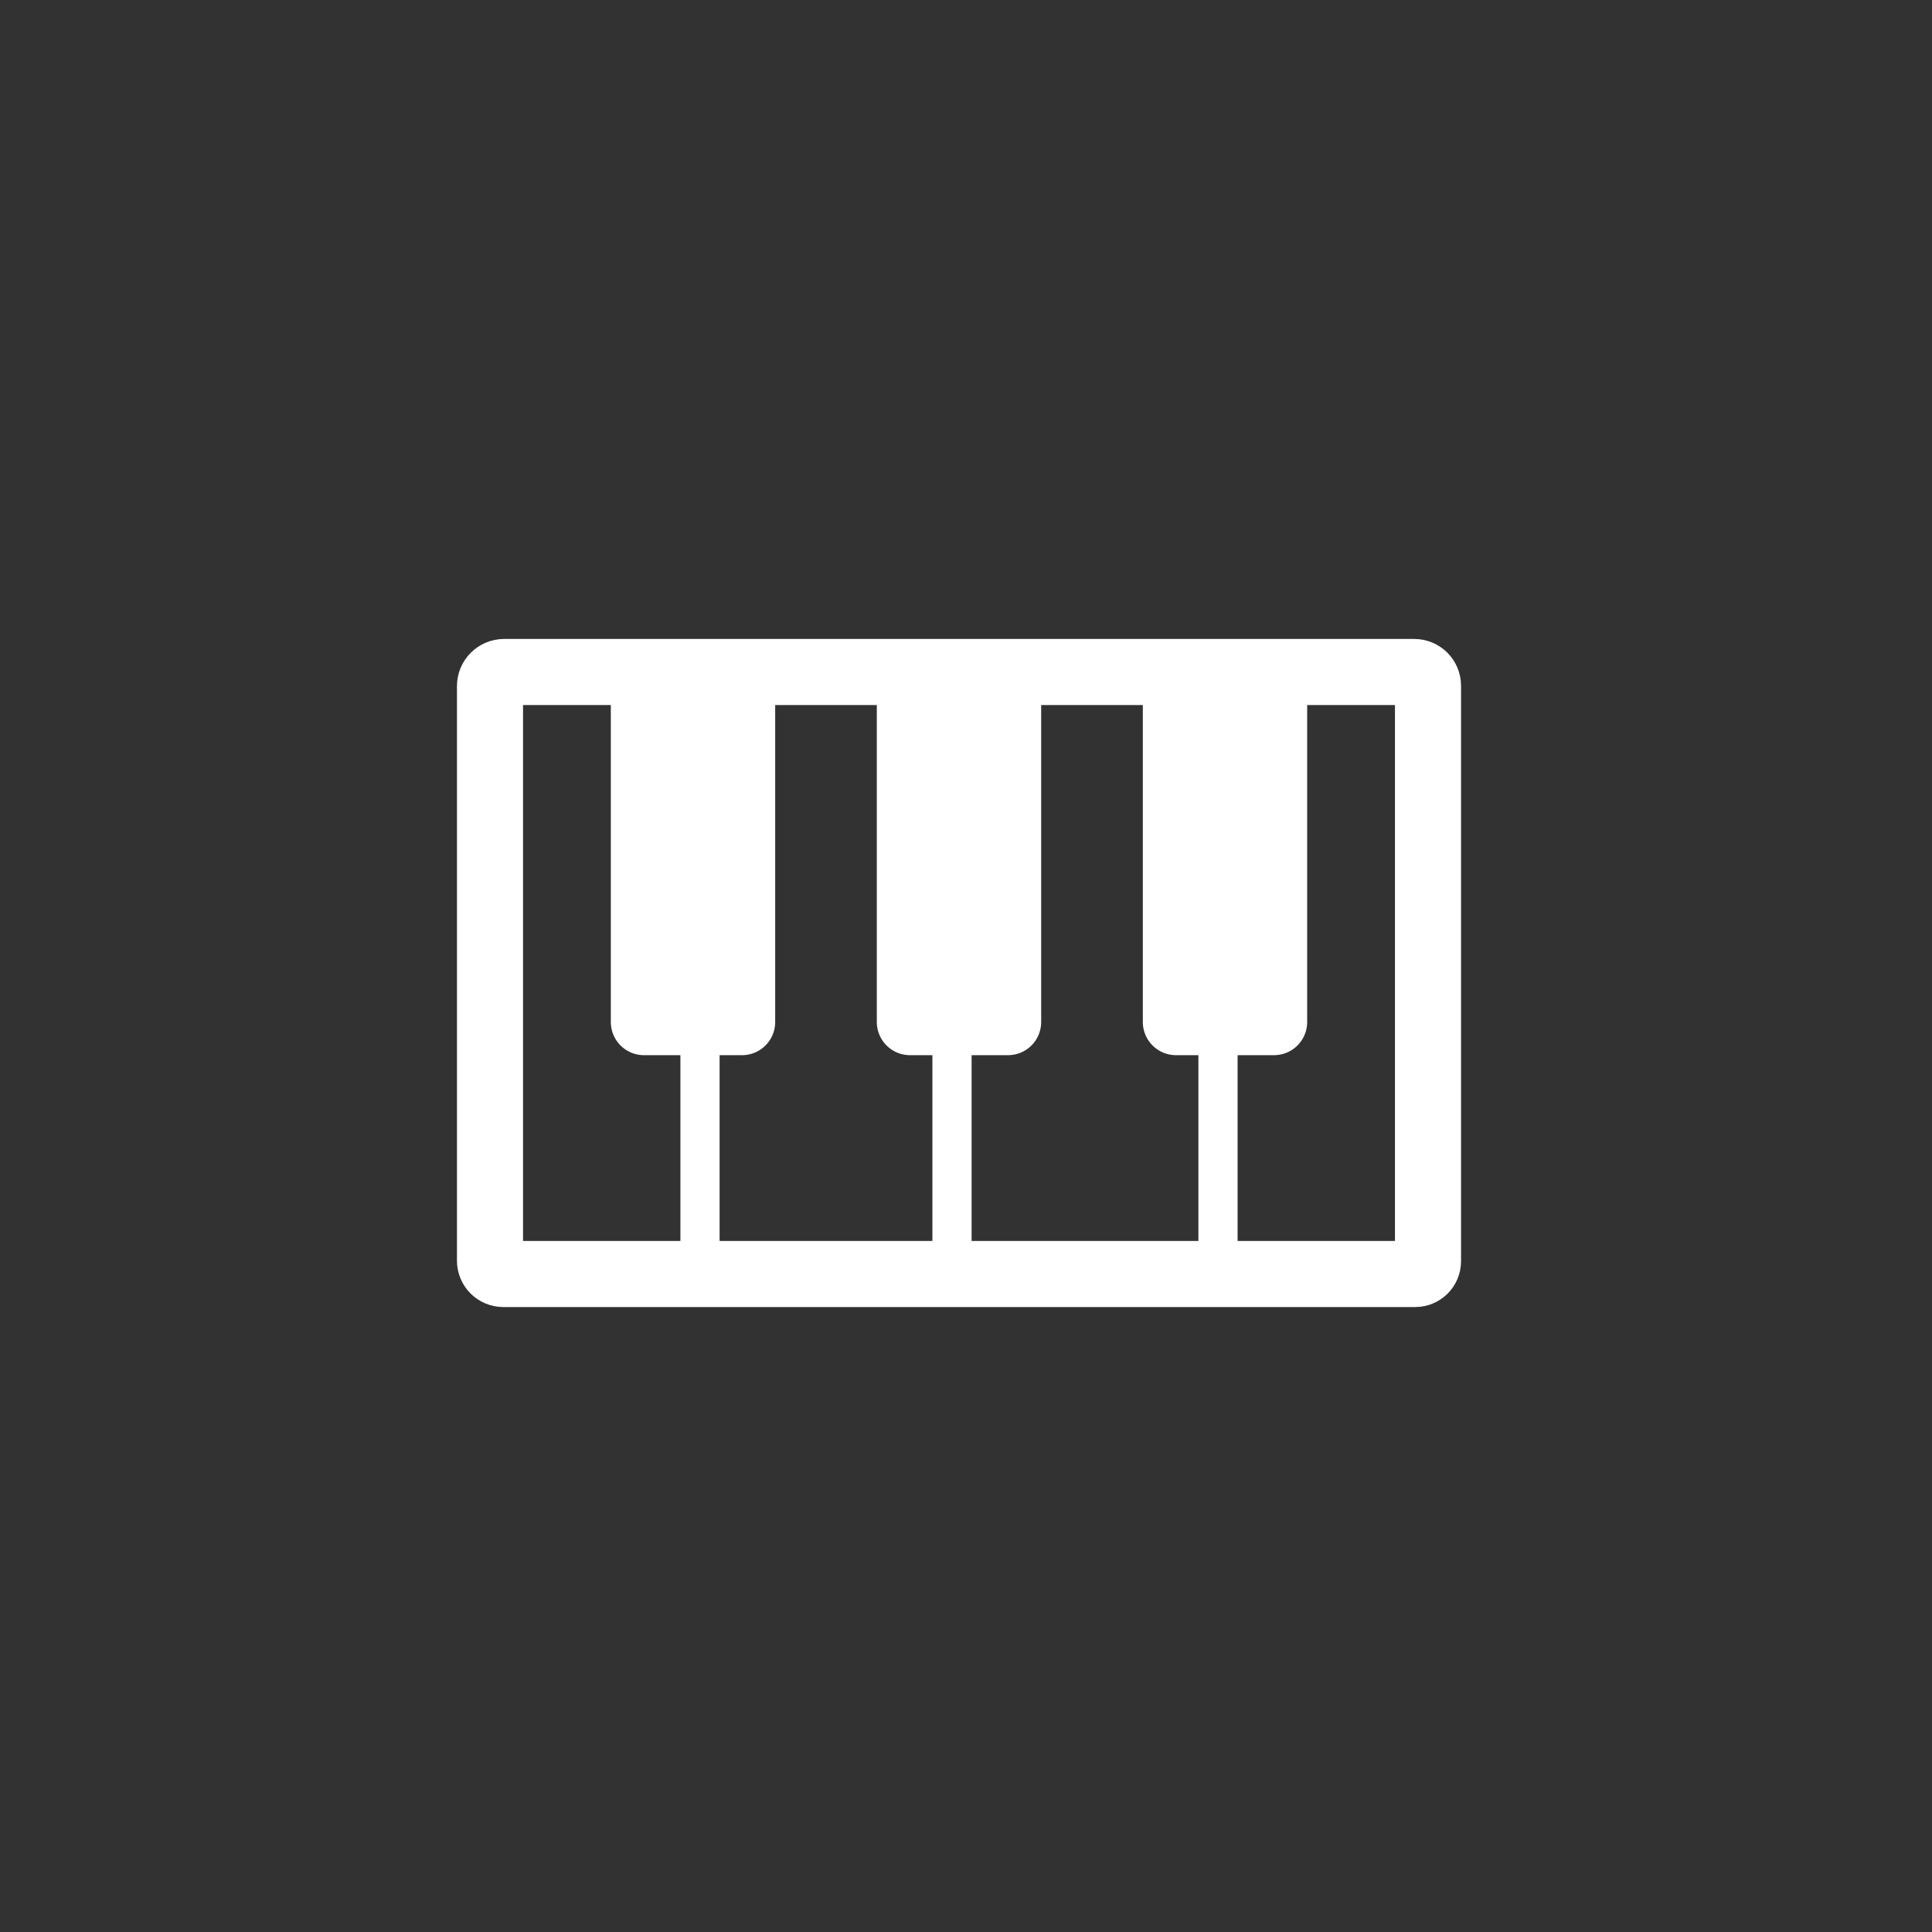
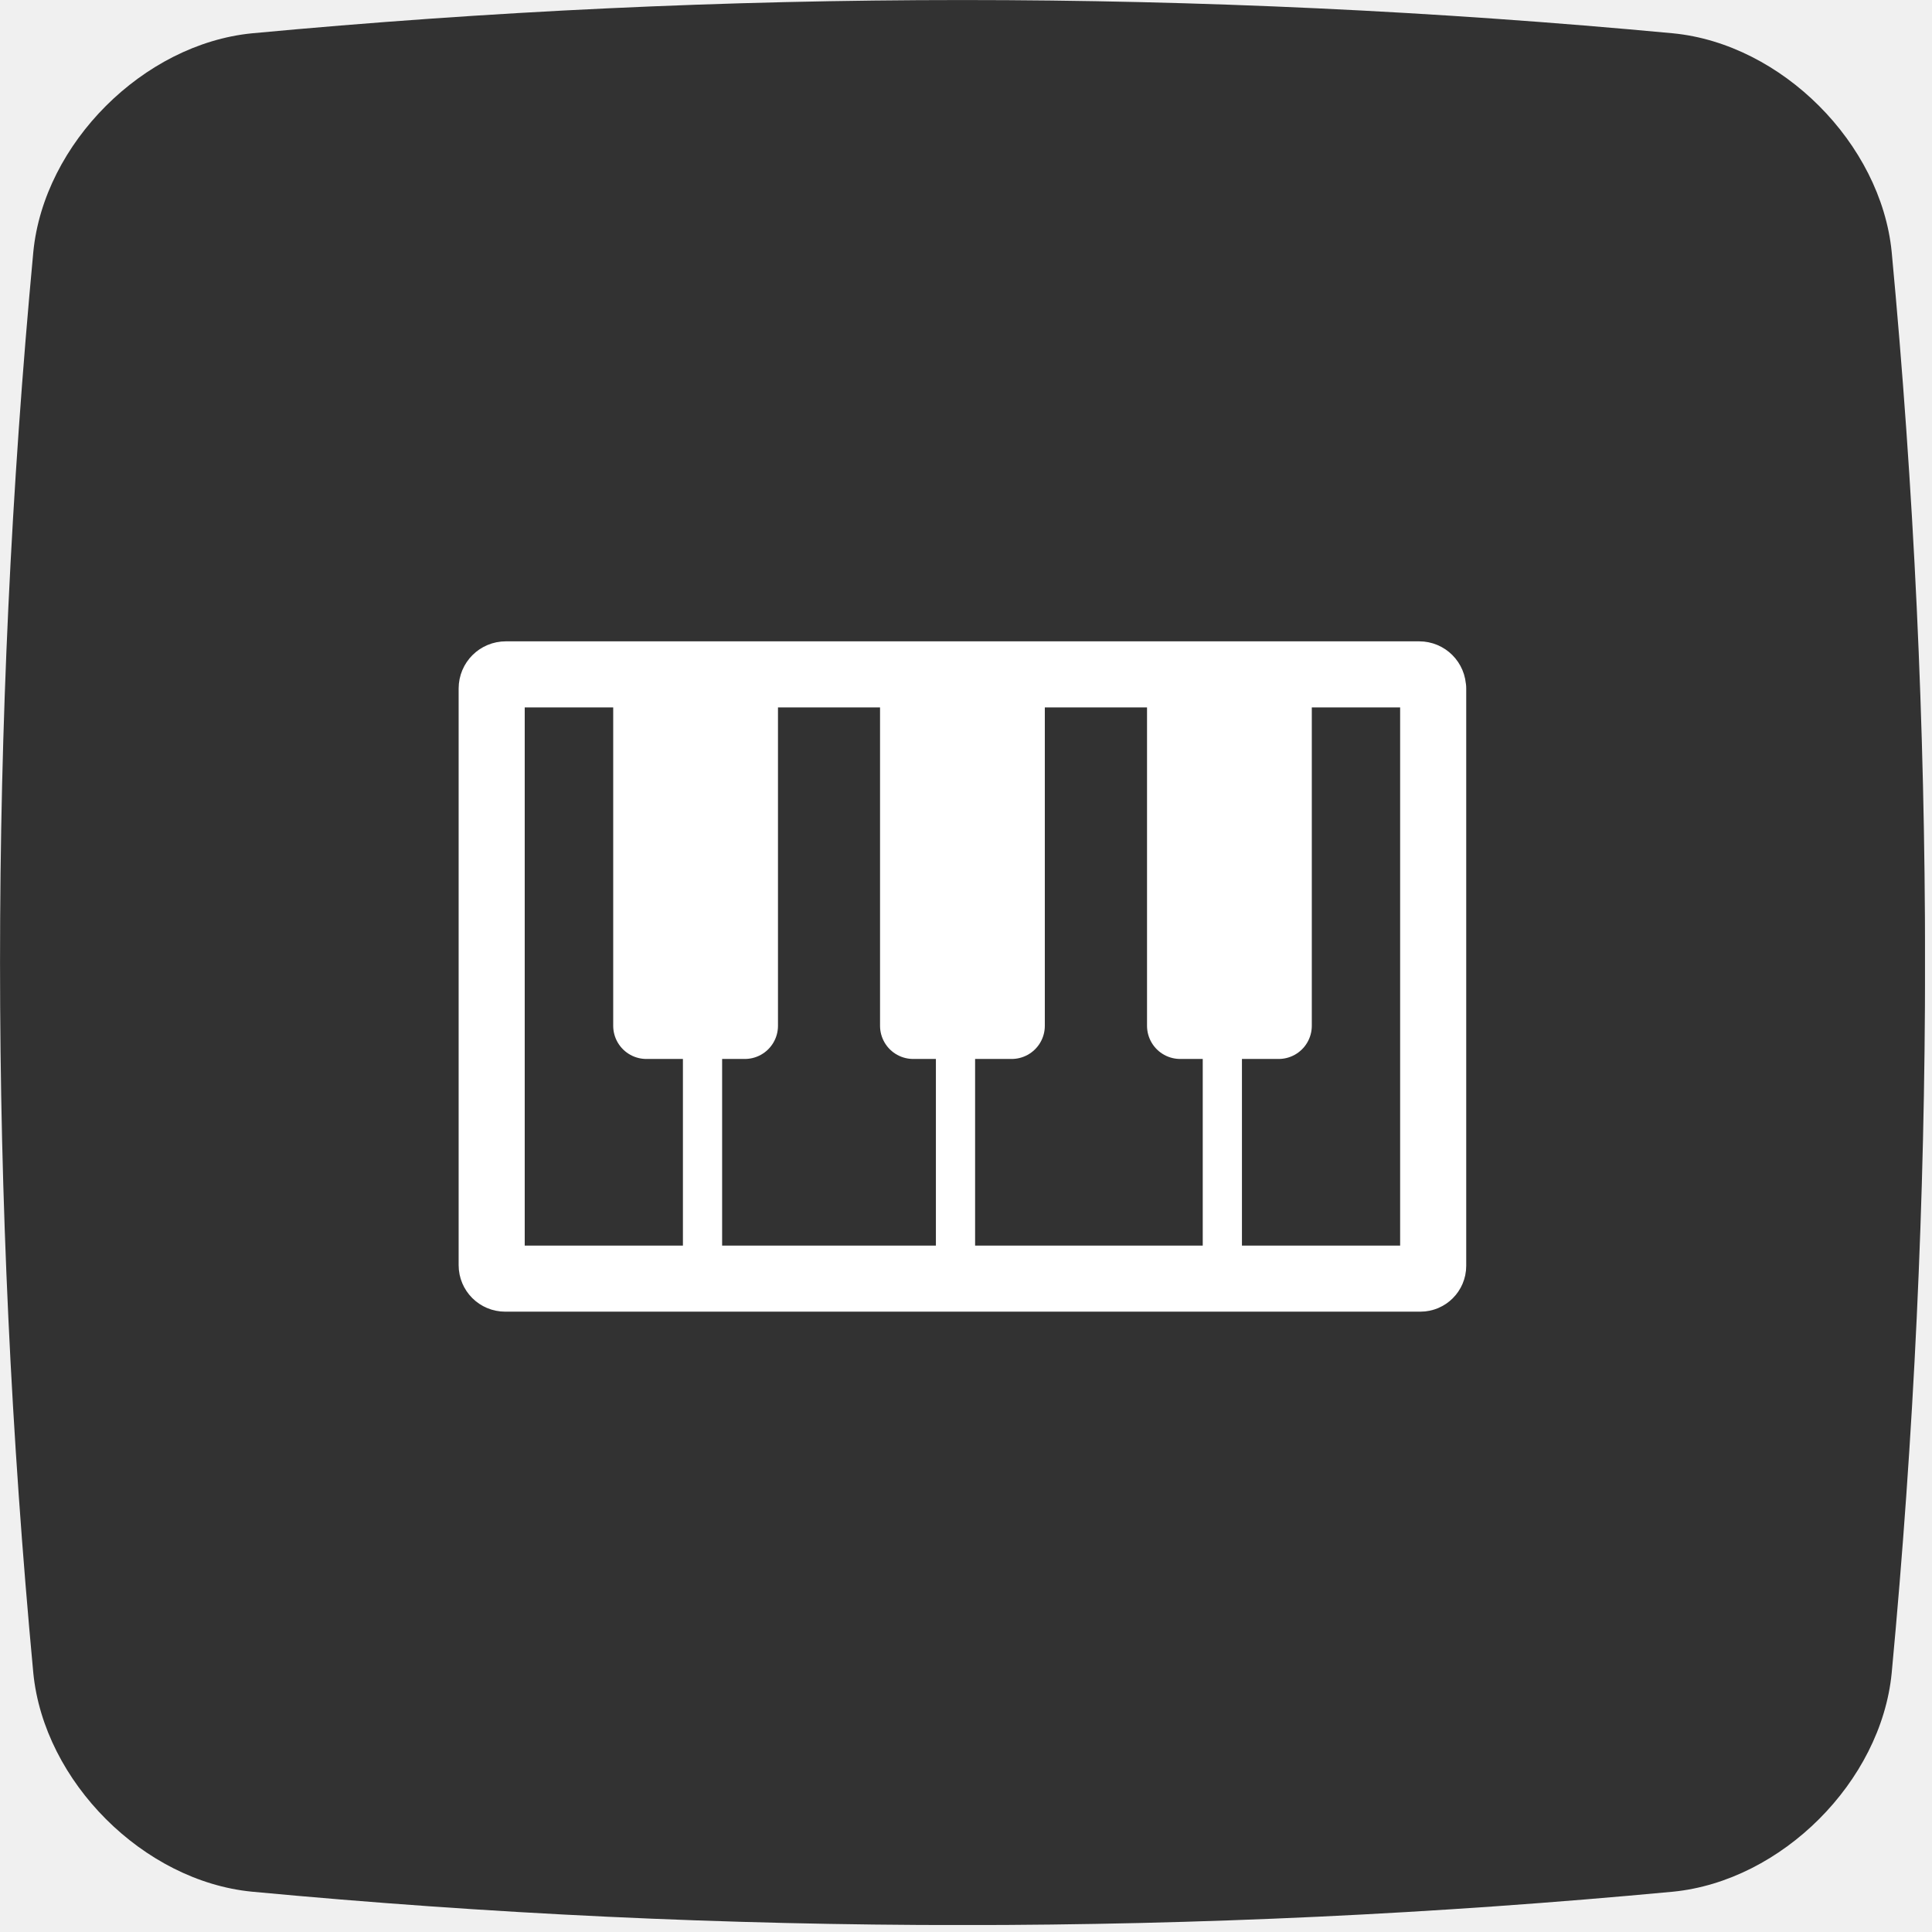
- <svg xmlns="http://www.w3.org/2000/svg" id="track8-keys" width="138" height="138" viewBox="0 0 138 138">
-   <g id="midi-overview-dark">
-     <rect width="138" height="138" fill="#323232" />
-     <g id="keyboard">
-       <g id="path24469">
-         <path d="M102,48.98v41.11c0,.5-.41.91-.91.91H35.95c-.53,0-.95-.43-.95-.95v-41.04c0-.56.45-1.01,1.01-1.01h65.01c.54,0,.98.44.98.98Z" fill="none" stroke="#fff" stroke-linecap="round" stroke-linejoin="round" stroke-width="4.72" />
+ <svg xmlns="http://www.w3.org/2000/svg" xmlns:xlink="http://www.w3.org/1999/xlink" id="track8-keys" width="138" height="138" viewBox="0 0 138 138">
+   <defs>
+     <symbol id="cushin-dark" viewBox="0 0 137.5 137.5">
+       <g id="rect-background-dark">
+         <path d="M17.99,2.38C51.83-.79,85.67-.79,119.51,2.38c7.75.76,14.84,7.86,15.61,15.61,3.18,33.84,3.18,67.68,0,101.52-.76,7.75-7.86,14.84-15.61,15.61-33.84,3.18-67.68,3.18-101.52,0-7.75-.76-14.84-7.86-15.61-15.61C-.79,85.67-.79,51.83,2.38,17.99c.76-7.75,7.86-14.84,15.61-15.61Z" fill="#323232" fill-rule="evenodd" />
      </g>
-       <g id="path24471">
-         <path d="M46,49v24h7v-24" fill="#fff" stroke="#fff" stroke-linecap="round" stroke-linejoin="round" stroke-width="4.74" />
-       </g>
-       <g id="path25235">
-         <path d="M65,49v24h7v-24" fill="#fff" stroke="#fff" stroke-linecap="round" stroke-linejoin="round" stroke-width="4.74" />
-       </g>
-       <g id="path25237">
-         <path d="M84,49v24h7v-24" fill="#fff" stroke="#fff" stroke-linecap="round" stroke-linejoin="round" stroke-width="4.74" />
-       </g>
-       <g id="path25293">
-         <path d="M50,90v-16" fill="none" stroke="#fff" stroke-linecap="round" stroke-linejoin="round" stroke-width="2.8" />
-       </g>
-       <g id="path25943">
-         <path d="M68,90v-16" fill="none" stroke="#fff" stroke-linecap="round" stroke-linejoin="round" stroke-width="2.8" />
-       </g>
-       <g id="path25945">
-         <path d="M87,90v-16" fill="none" stroke="#fff" stroke-linecap="round" stroke-linejoin="round" stroke-width="2.8" />
+     </symbol>
+   </defs>
+   <g id="keypad-dark">
+     <g id="midi-overview-dark">
+       <use width="137.5" height="137.5" transform="" xlink:href="#cushin-dark" />
+       <g id="keyboard">
+         <g id="path24469">
+           <path d="M102.37,49.16v41.26c0,.5-.41.91-.91.91H36.08c-.53,0-.96-.43-.96-.96v-41.19c0-.56.45-1.01,1.01-1.01h65.24c.55,0,.99.44.99.99Z" fill="none" stroke="#fff" stroke-linecap="round" stroke-linejoin="round" stroke-width="4.72" />
+         </g>
+         <g id="path24471">
+           <path d="M46.17,49.18v24.09h7.03v-24.09" fill="#fff" stroke="#fff" stroke-linecap="round" stroke-linejoin="round" stroke-width="4.74" />
+         </g>
+         <g id="path25235">
+           <path d="M65.23,49.18v24.09h7.03v-24.09" fill="#fff" stroke="#fff" stroke-linecap="round" stroke-linejoin="round" stroke-width="4.74" />
+         </g>
+         <g id="path25237">
+           <path d="M84.3,49.18v24.09h7.03v-24.09" fill="#fff" stroke="#fff" stroke-linecap="round" stroke-linejoin="round" stroke-width="4.74" />
+         </g>
+         <g id="path25293">
+           <path d="M50.18,90.33v-16.06" fill="none" stroke="#fff" stroke-linecap="round" stroke-linejoin="round" stroke-width="2.8" />
+         </g>
+         <g id="path25943">
+           <path d="M68.25,90.33v-16.06" fill="none" stroke="#fff" stroke-linecap="round" stroke-linejoin="round" stroke-width="2.8" />
+         </g>
+         <g id="path25945">
+           <path d="M87.31,90.33v-16.06" fill="none" stroke="#fff" stroke-linecap="round" stroke-linejoin="round" stroke-width="2.8" />
+         </g>
      </g>
    </g>
  </g>
</svg>
